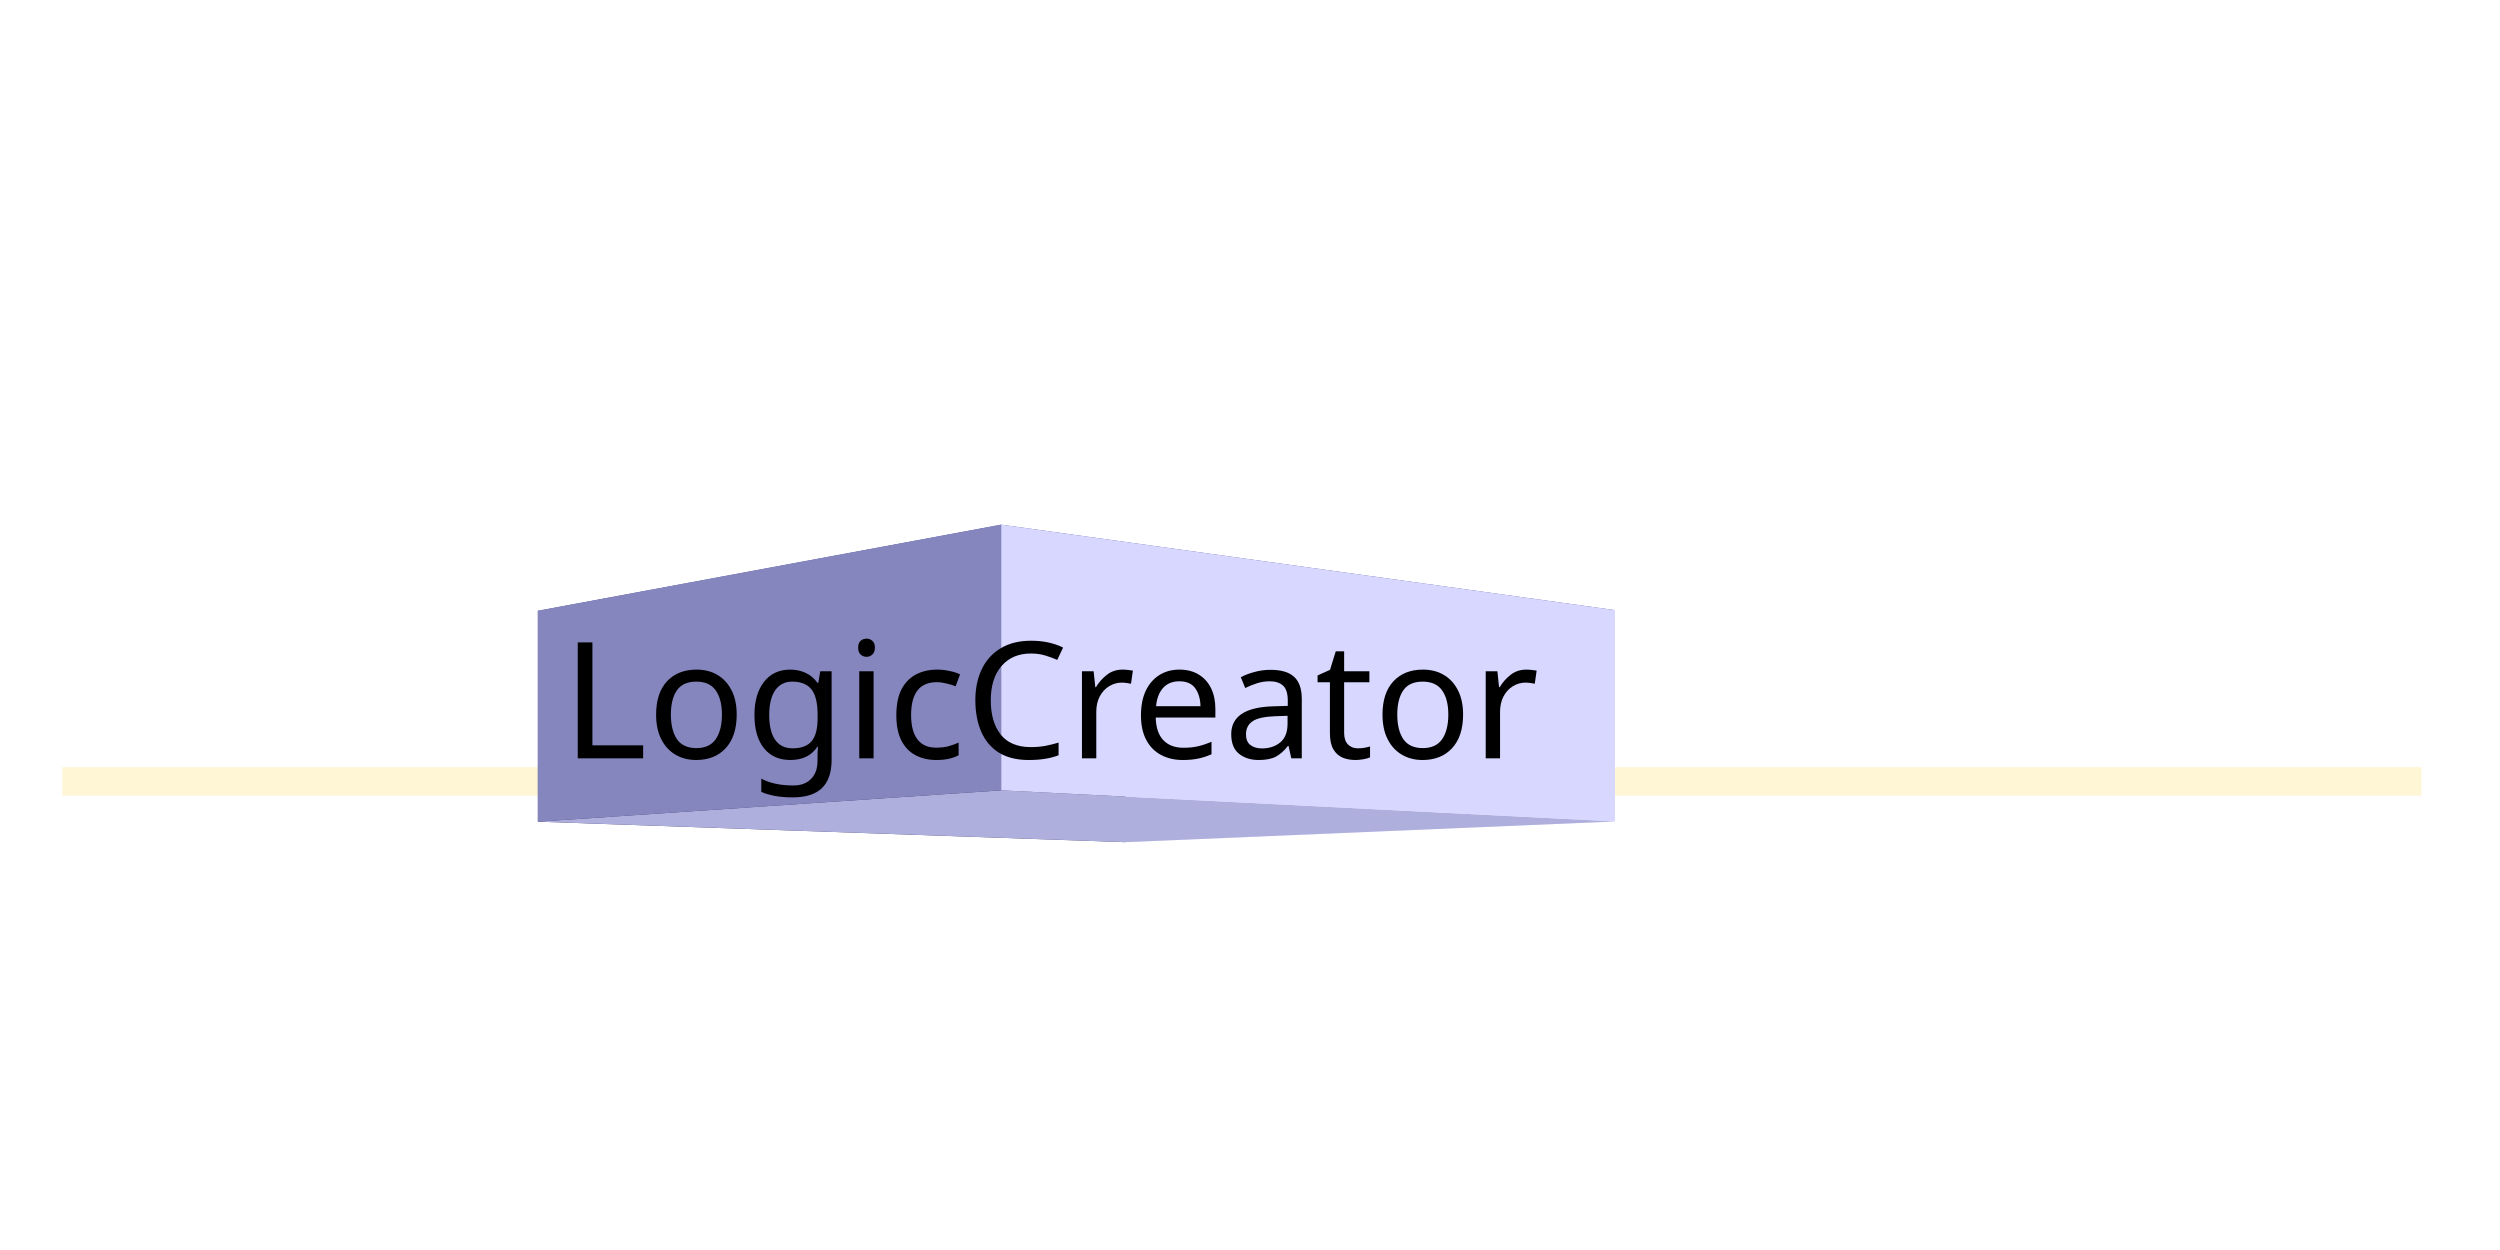
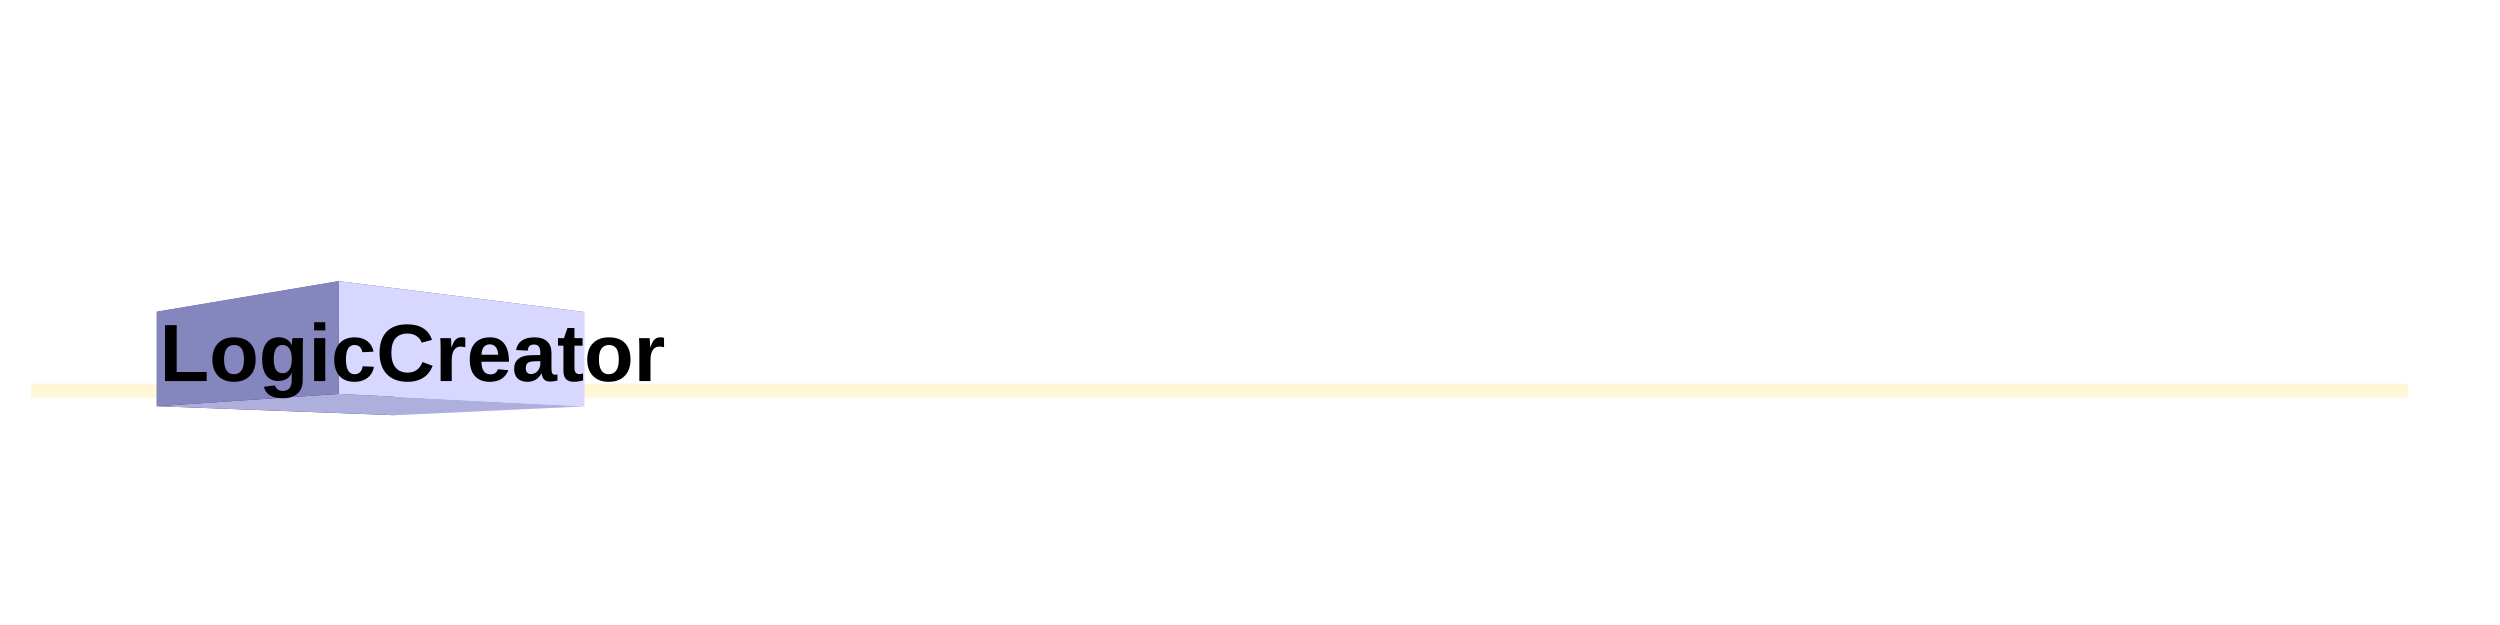
- <svg xmlns="http://www.w3.org/2000/svg" width="100mm" height="50mm" viewBox="0 0 354.331 177.165" id="svg2" version="1.1">
+ <svg xmlns="http://www.w3.org/2000/svg" width="200mm" height="50mm" viewBox="0 0 708.661 177.165" id="svg2" version="1.1">
  <defs id="defs4">
    </defs>
  <g id="layer1" transform="translate(0,-875.1969)">
-     <rect style="opacity:1;fill:#fff6d5;stroke:none;stroke-width:8.1;stroke-miterlimit:4;stroke-dasharray:none;stroke-opacity:1" id="rect4190" width="334.361" height="4.041" x="8.839" y="983.924" />
+     <rect style="opacity:1;fill:#fff6d5;stroke:none;stroke-width:8.1;stroke-miterlimit:4;stroke-dasharray:none;stroke-opacity:1" id="rect4190" width="673.646" height="4.041" x="8.839" y="983.924" />
    <g id="g4142" style="opacity:1;fill:#fff6d5;stroke:none;stroke-width:8.1;stroke-miterlimit:4;stroke-dasharray:none;stroke-opacity:1">
-       <path id="path4154" style="fill:#e9e9ff;fill-rule:evenodd;stroke:none;stroke-width:1px;stroke-linecap:butt;stroke-linejoin:round;stroke-opacity:1" d="m 159.481,969.732 69.414,-8.061 0,29.953 -69.414,2.936 z" points="228.895,961.671 228.895,991.624 159.481,994.56 159.481,969.732 " />
-       <path id="path4144" style="fill:#353564;fill-rule:evenodd;stroke:none;stroke-width:1px;stroke-linecap:butt;stroke-linejoin:round;stroke-opacity:1" d="m 76.232,961.76 0,29.897 83.249,2.904 0,-24.828 z" points="76.232,991.656 159.481,994.56 159.481,969.732 76.232,961.76 " />
-       <path id="path4146" style="fill:#4d4d9f;fill-rule:evenodd;stroke:none;stroke-width:1px;stroke-linecap:butt;stroke-linejoin:round;stroke-opacity:1" d="m 76.232,961.76 65.66,-12.202 87.003,12.114 -69.414,8.061 z" points="141.892,949.557 228.895,961.671 159.481,969.732 76.232,961.76 " />
-       <path id="path4152" style="fill:#afafde;fill-rule:evenodd;stroke:none;stroke-width:1px;stroke-linecap:butt;stroke-linejoin:round;stroke-opacity:1" d="m 76.232,991.656 65.66,-4.445 87.003,4.412 -69.414,2.936 z" points="141.892,987.212 228.895,991.624 159.481,994.56 76.232,991.656 " />
-       <path id="path4150" style="fill:#d7d7ff;fill-rule:evenodd;stroke:none;stroke-width:1px;stroke-linecap:butt;stroke-linejoin:round;stroke-opacity:1" d="m 141.892,949.557 0,37.654 87.003,4.412 0,-29.953 z" points="141.892,987.212 228.895,991.624 228.895,961.671 141.892,949.557 " />
-       <path id="path4148" style="fill:#8686bf;fill-rule:evenodd;stroke:none;stroke-width:1px;stroke-linecap:butt;stroke-linejoin:round;stroke-opacity:1" d="m 76.232,961.76 65.66,-12.202 0,37.654 -65.66,4.445 z" points="141.892,949.557 141.892,987.212 76.232,991.656 76.232,961.76 " />
+       <path id="path4154" style="fill:#e9e9ff;fill-rule:evenodd;stroke:none;stroke-width:1px;stroke-linecap:butt;stroke-linejoin:round;stroke-opacity:1" d="m 111.685,969.873 53.963,-6.222 0,26.736 -53.963,2.507 z" points="165.648,963.651 165.648,990.387 111.685,992.894 111.685,969.873 " />
+       <path id="path4144" style="fill:#353564;fill-rule:evenodd;stroke:none;stroke-width:1px;stroke-linecap:butt;stroke-linejoin:round;stroke-opacity:1" d="m 44.446,963.545 0,26.799 67.238,2.549 0,-23.021 z" points="44.446,990.344 111.685,992.894 111.685,969.873 44.446,963.545 " />
+       <path id="path4146" style="fill:#4d4d9f;fill-rule:evenodd;stroke:none;stroke-width:1px;stroke-linecap:butt;stroke-linejoin:round;stroke-opacity:1" d="m 44.446,963.545 51.553,-8.661 69.649,8.767 -53.963,6.222 z" points="95.999,954.884 165.648,963.651 111.685,969.873 44.446,963.545 " />
+       <path id="path4152" style="fill:#afafde;fill-rule:evenodd;stroke:none;stroke-width:1px;stroke-linecap:butt;stroke-linejoin:round;stroke-opacity:1" d="m 44.446,990.344 51.553,-3.49 69.649,3.532 -53.963,2.507 z" points="95.999,986.854 165.648,990.387 111.685,992.894 44.446,990.344 " />
+       <path id="path4150" style="fill:#d7d7ff;fill-rule:evenodd;stroke:none;stroke-width:1px;stroke-linecap:butt;stroke-linejoin:round;stroke-opacity:1" d="m 95.999,954.884 0,31.97 69.649,3.532 0,-26.736 z" points="95.999,986.854 165.648,990.387 165.648,963.651 95.999,954.884 " />
+       <path id="path4148" style="fill:#8686bf;fill-rule:evenodd;stroke:none;stroke-width:1px;stroke-linecap:butt;stroke-linejoin:round;stroke-opacity:1" d="m 44.446,963.545 51.553,-8.661 0,31.97 -51.553,3.49 z" points="95.999,954.884 95.999,986.854 44.446,990.344 44.446,963.545 " />
    </g>
-     <text xml:space="preserve" style="font-style:normal;font-weight:normal;font-size:23.038px;line-height:125%;font-family:sans-serif;letter-spacing:0px;word-spacing:0px;fill:#000000;fill-opacity:1;stroke:none;stroke-width:1px;stroke-linecap:butt;stroke-linejoin:miter;stroke-opacity:1" x="79.652" y="982.677" id="text4136">
-       <tspan id="tspan4138" x="79.652" y="982.677" style="font-style:normal;font-variant:normal;font-weight:normal;font-stretch:normal;font-family:'Arial Rounded MT Bold';-inkscape-font-specification:'Arial Rounded MT Bold, '">LogicCreator</tspan>
+     <text xml:space="preserve" style="font-style:normal;font-weight:normal;font-size:23.038px;line-height:125%;font-family:sans-serif;letter-spacing:0px;word-spacing:0px;fill:#000000;fill-opacity:1;stroke:none;stroke-width:1px;stroke-linecap:butt;stroke-linejoin:miter;stroke-opacity:1" x="45.223" y="983.212" id="text4136">
+       <tspan id="tspan4138" x="45.223" y="983.212" style="font-style:normal;font-variant:normal;font-weight:bold;font-stretch:condensed;font-family:Arial;-inkscape-font-specification:'Arial Bold Condensed'">LogicCreator</tspan>
    </text>
  </g>
</svg>
